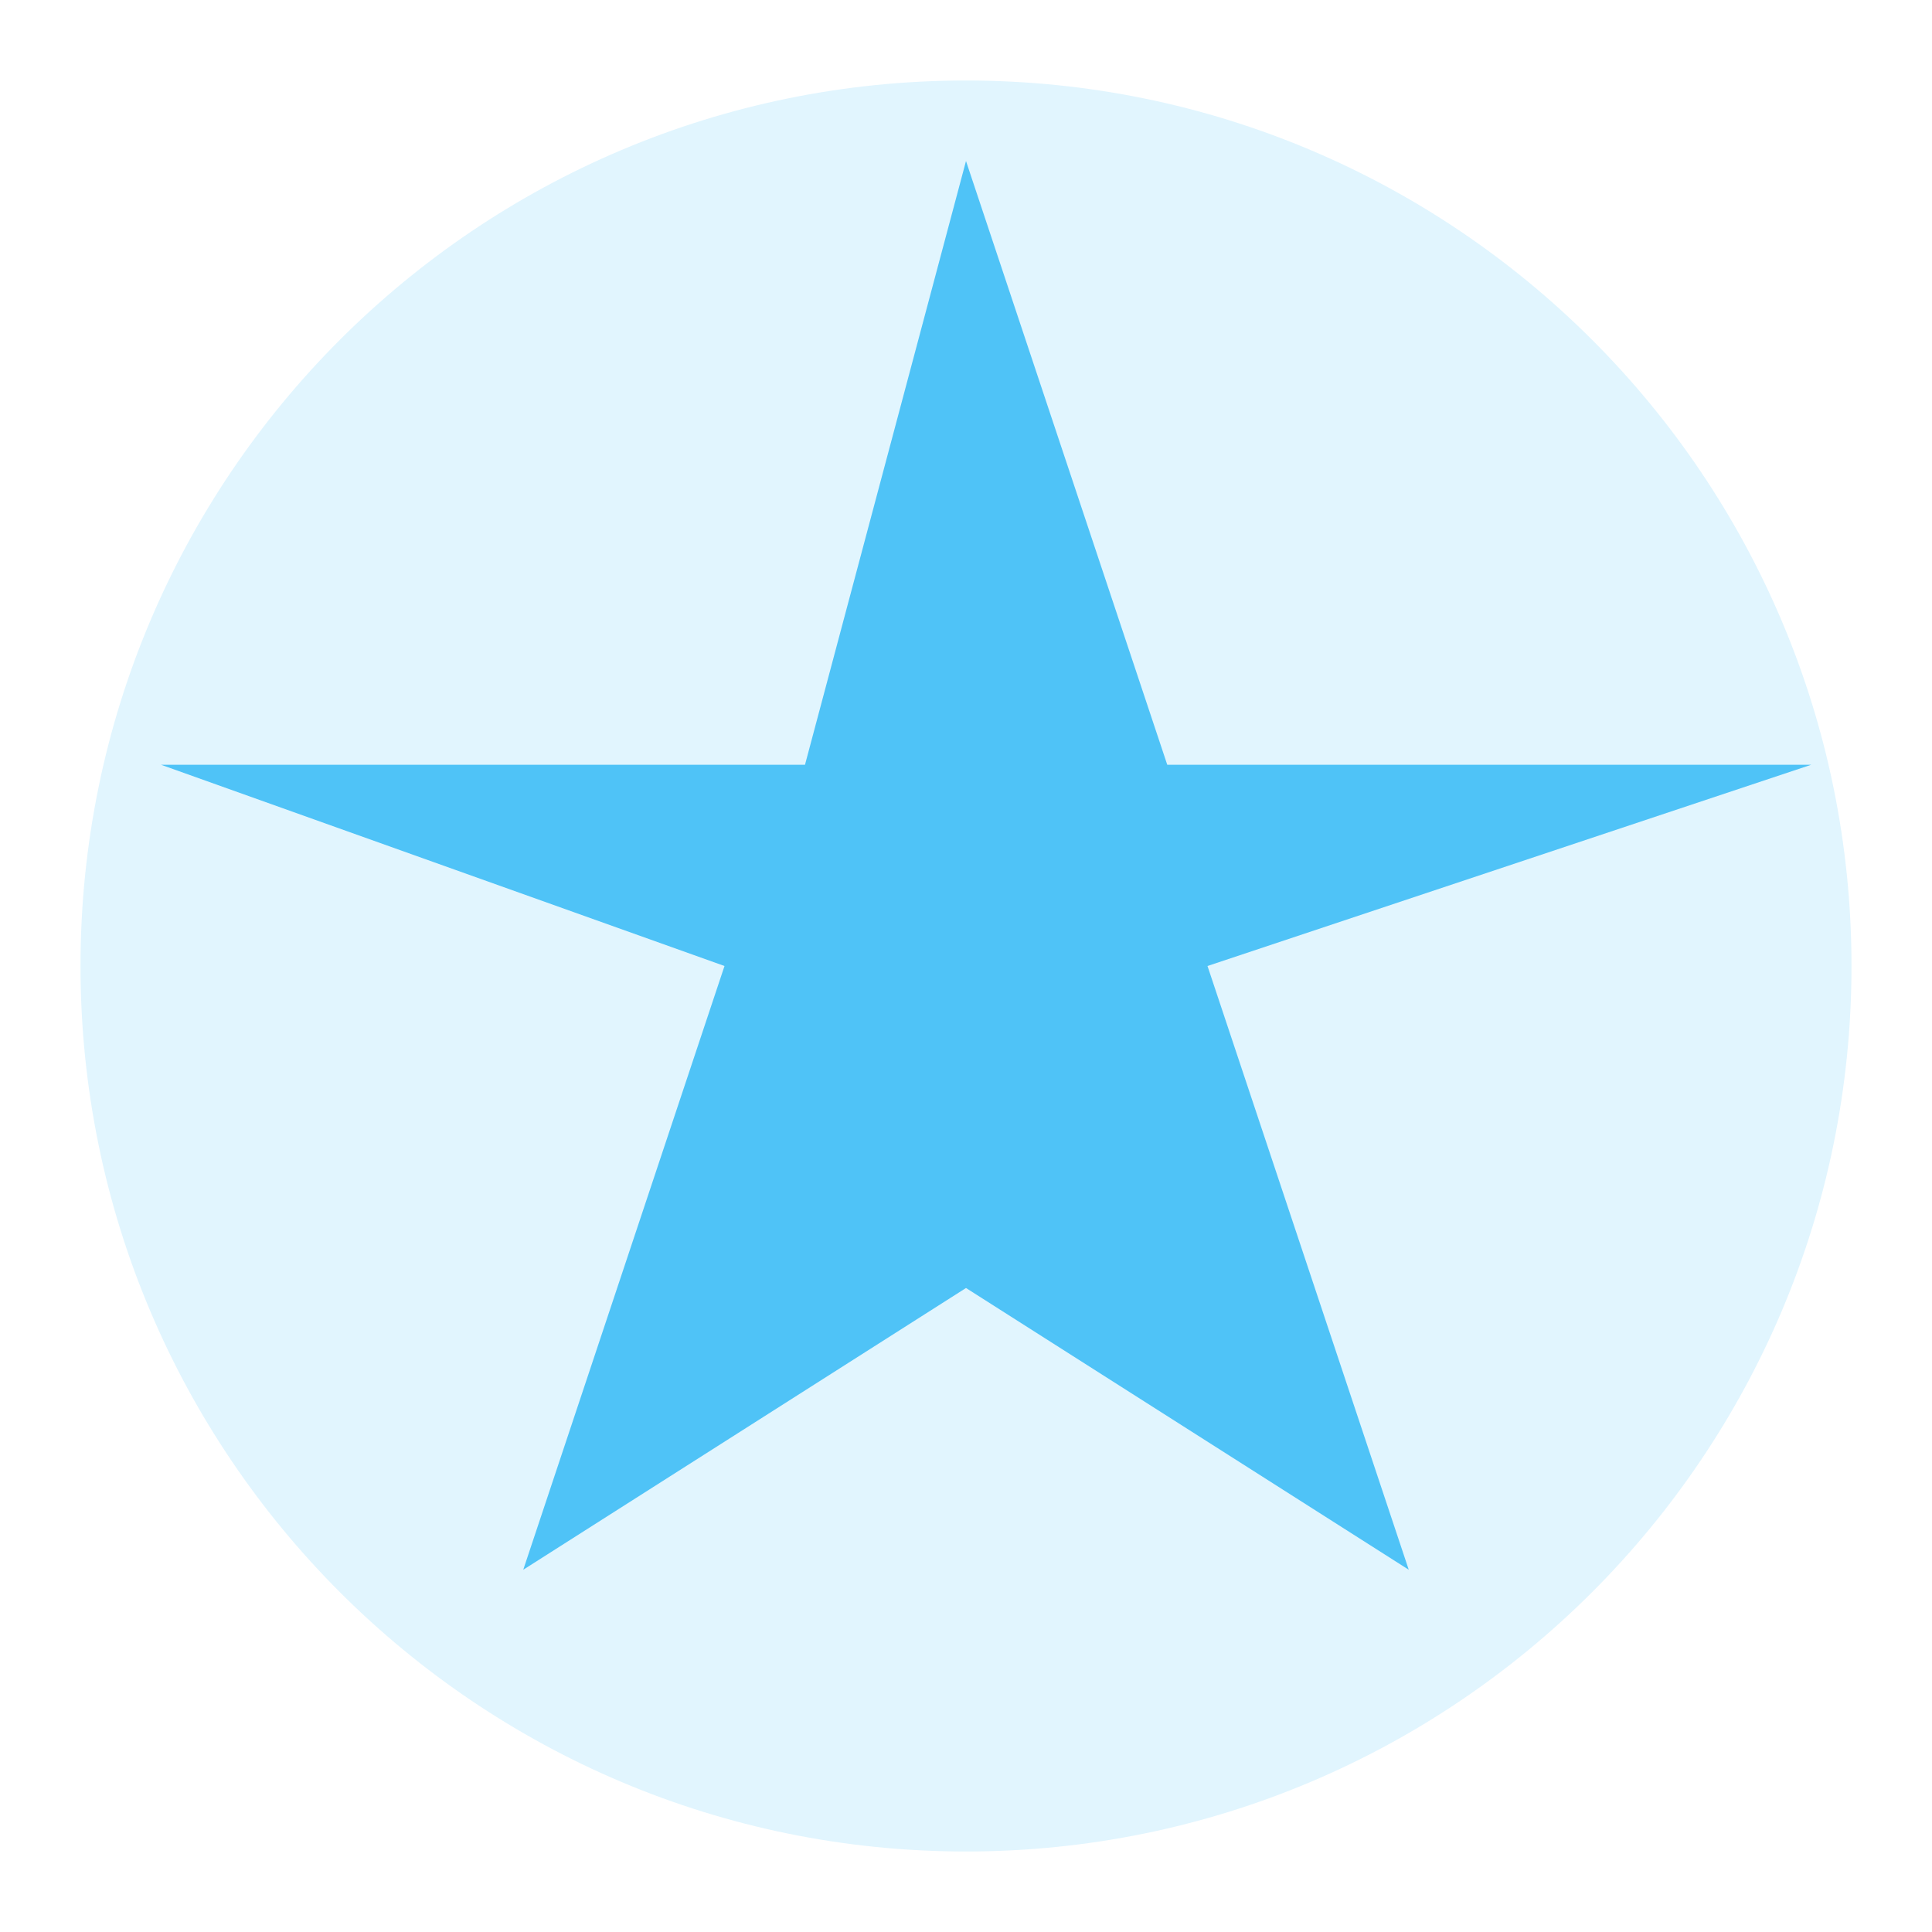
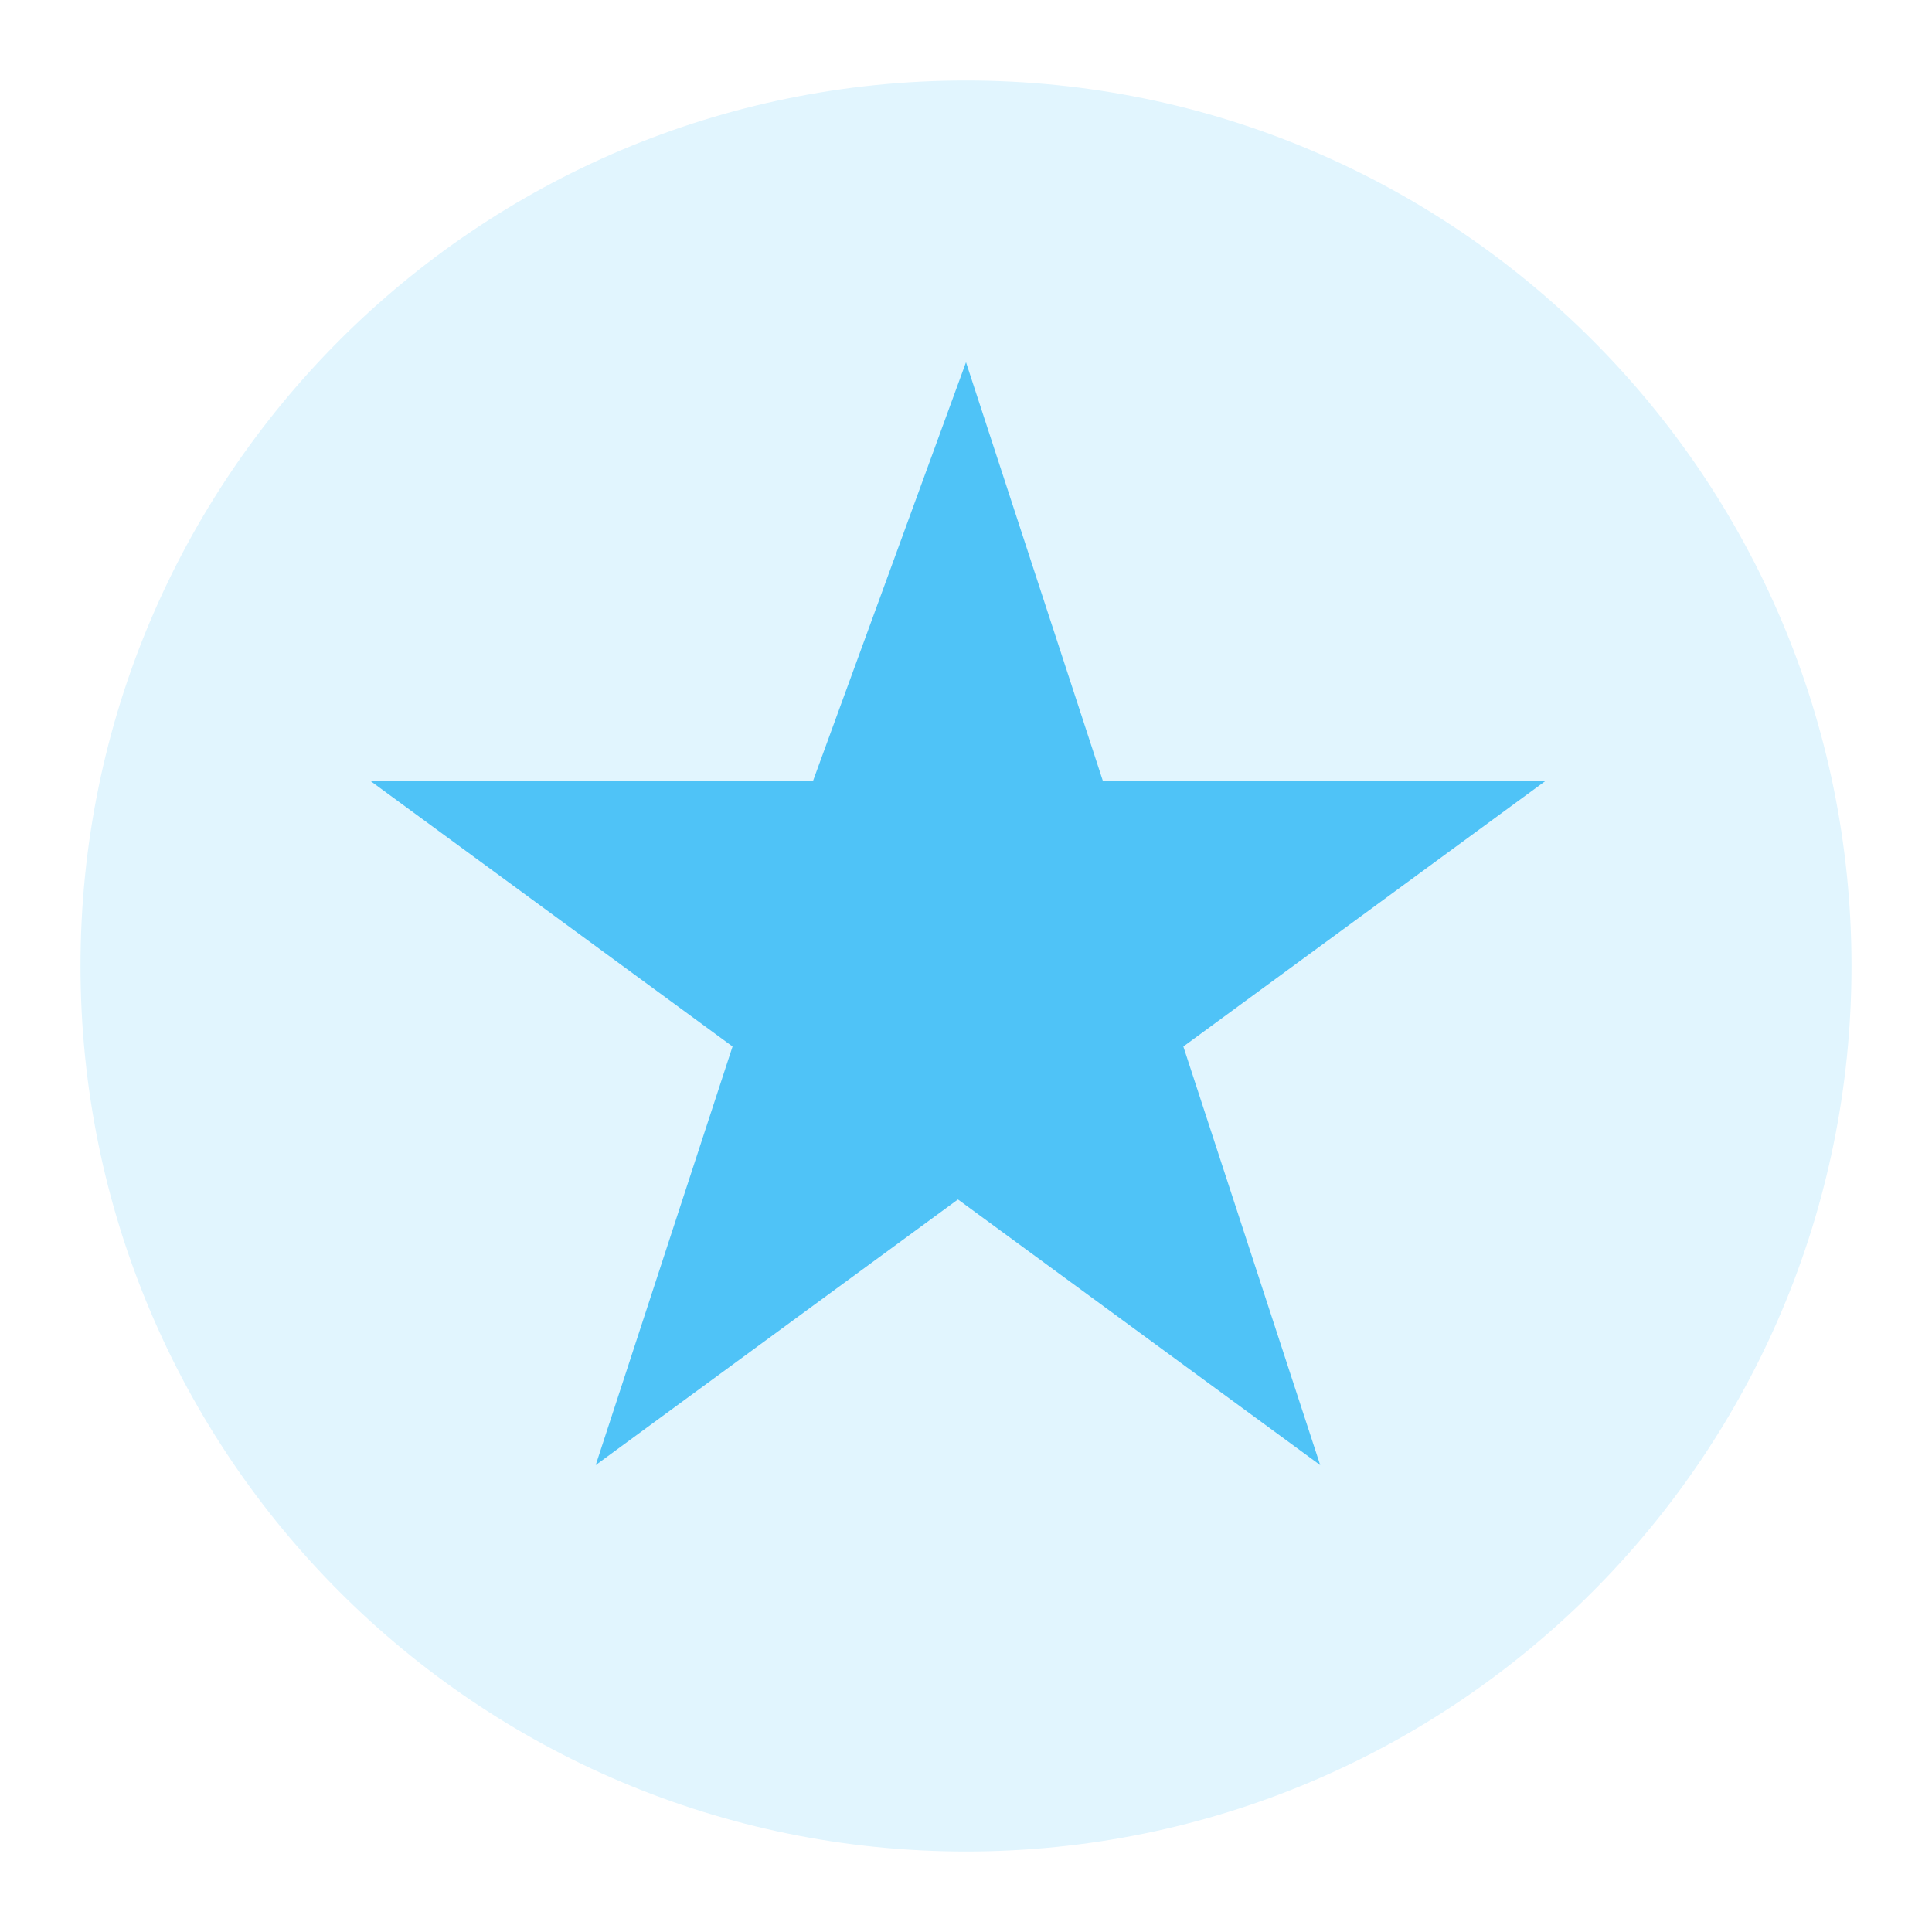
- <svg xmlns="http://www.w3.org/2000/svg" width="30" height="30" viewBox="0 0 24 24" fill="none" stroke="none" stroke-width="2" stroke-linecap="round" stroke-linejoin="round">
-   <circle cx="12" cy="12" r="11" stroke="none" fill="#E1F5FE" />
-   <path d="M12 2l2.5 7.5h8L15 12l2.5 7.5L12 16l-5.5 3.5L9 12 2 9.5h8z" fill="#4FC3F7" />
+ <svg xmlns="http://www.w3.org/2000/svg" width="100" height="100" viewBox="0 0 24 24" fill="none" stroke="none" stroke-width="2" stroke-linecap="round" stroke-linejoin="round">
+   <circle cx="12" cy="12" r="11" fill="#E1F5FE" />
+   <path d="M12 4.5l1.7 5.2h5.5l-4.5 3.3 1.7 5.2-4.5-3.3-4.5 3.3 1.7-5.2-4.5-3.3h5.5z" fill="#4FC3F7" />
</svg>
